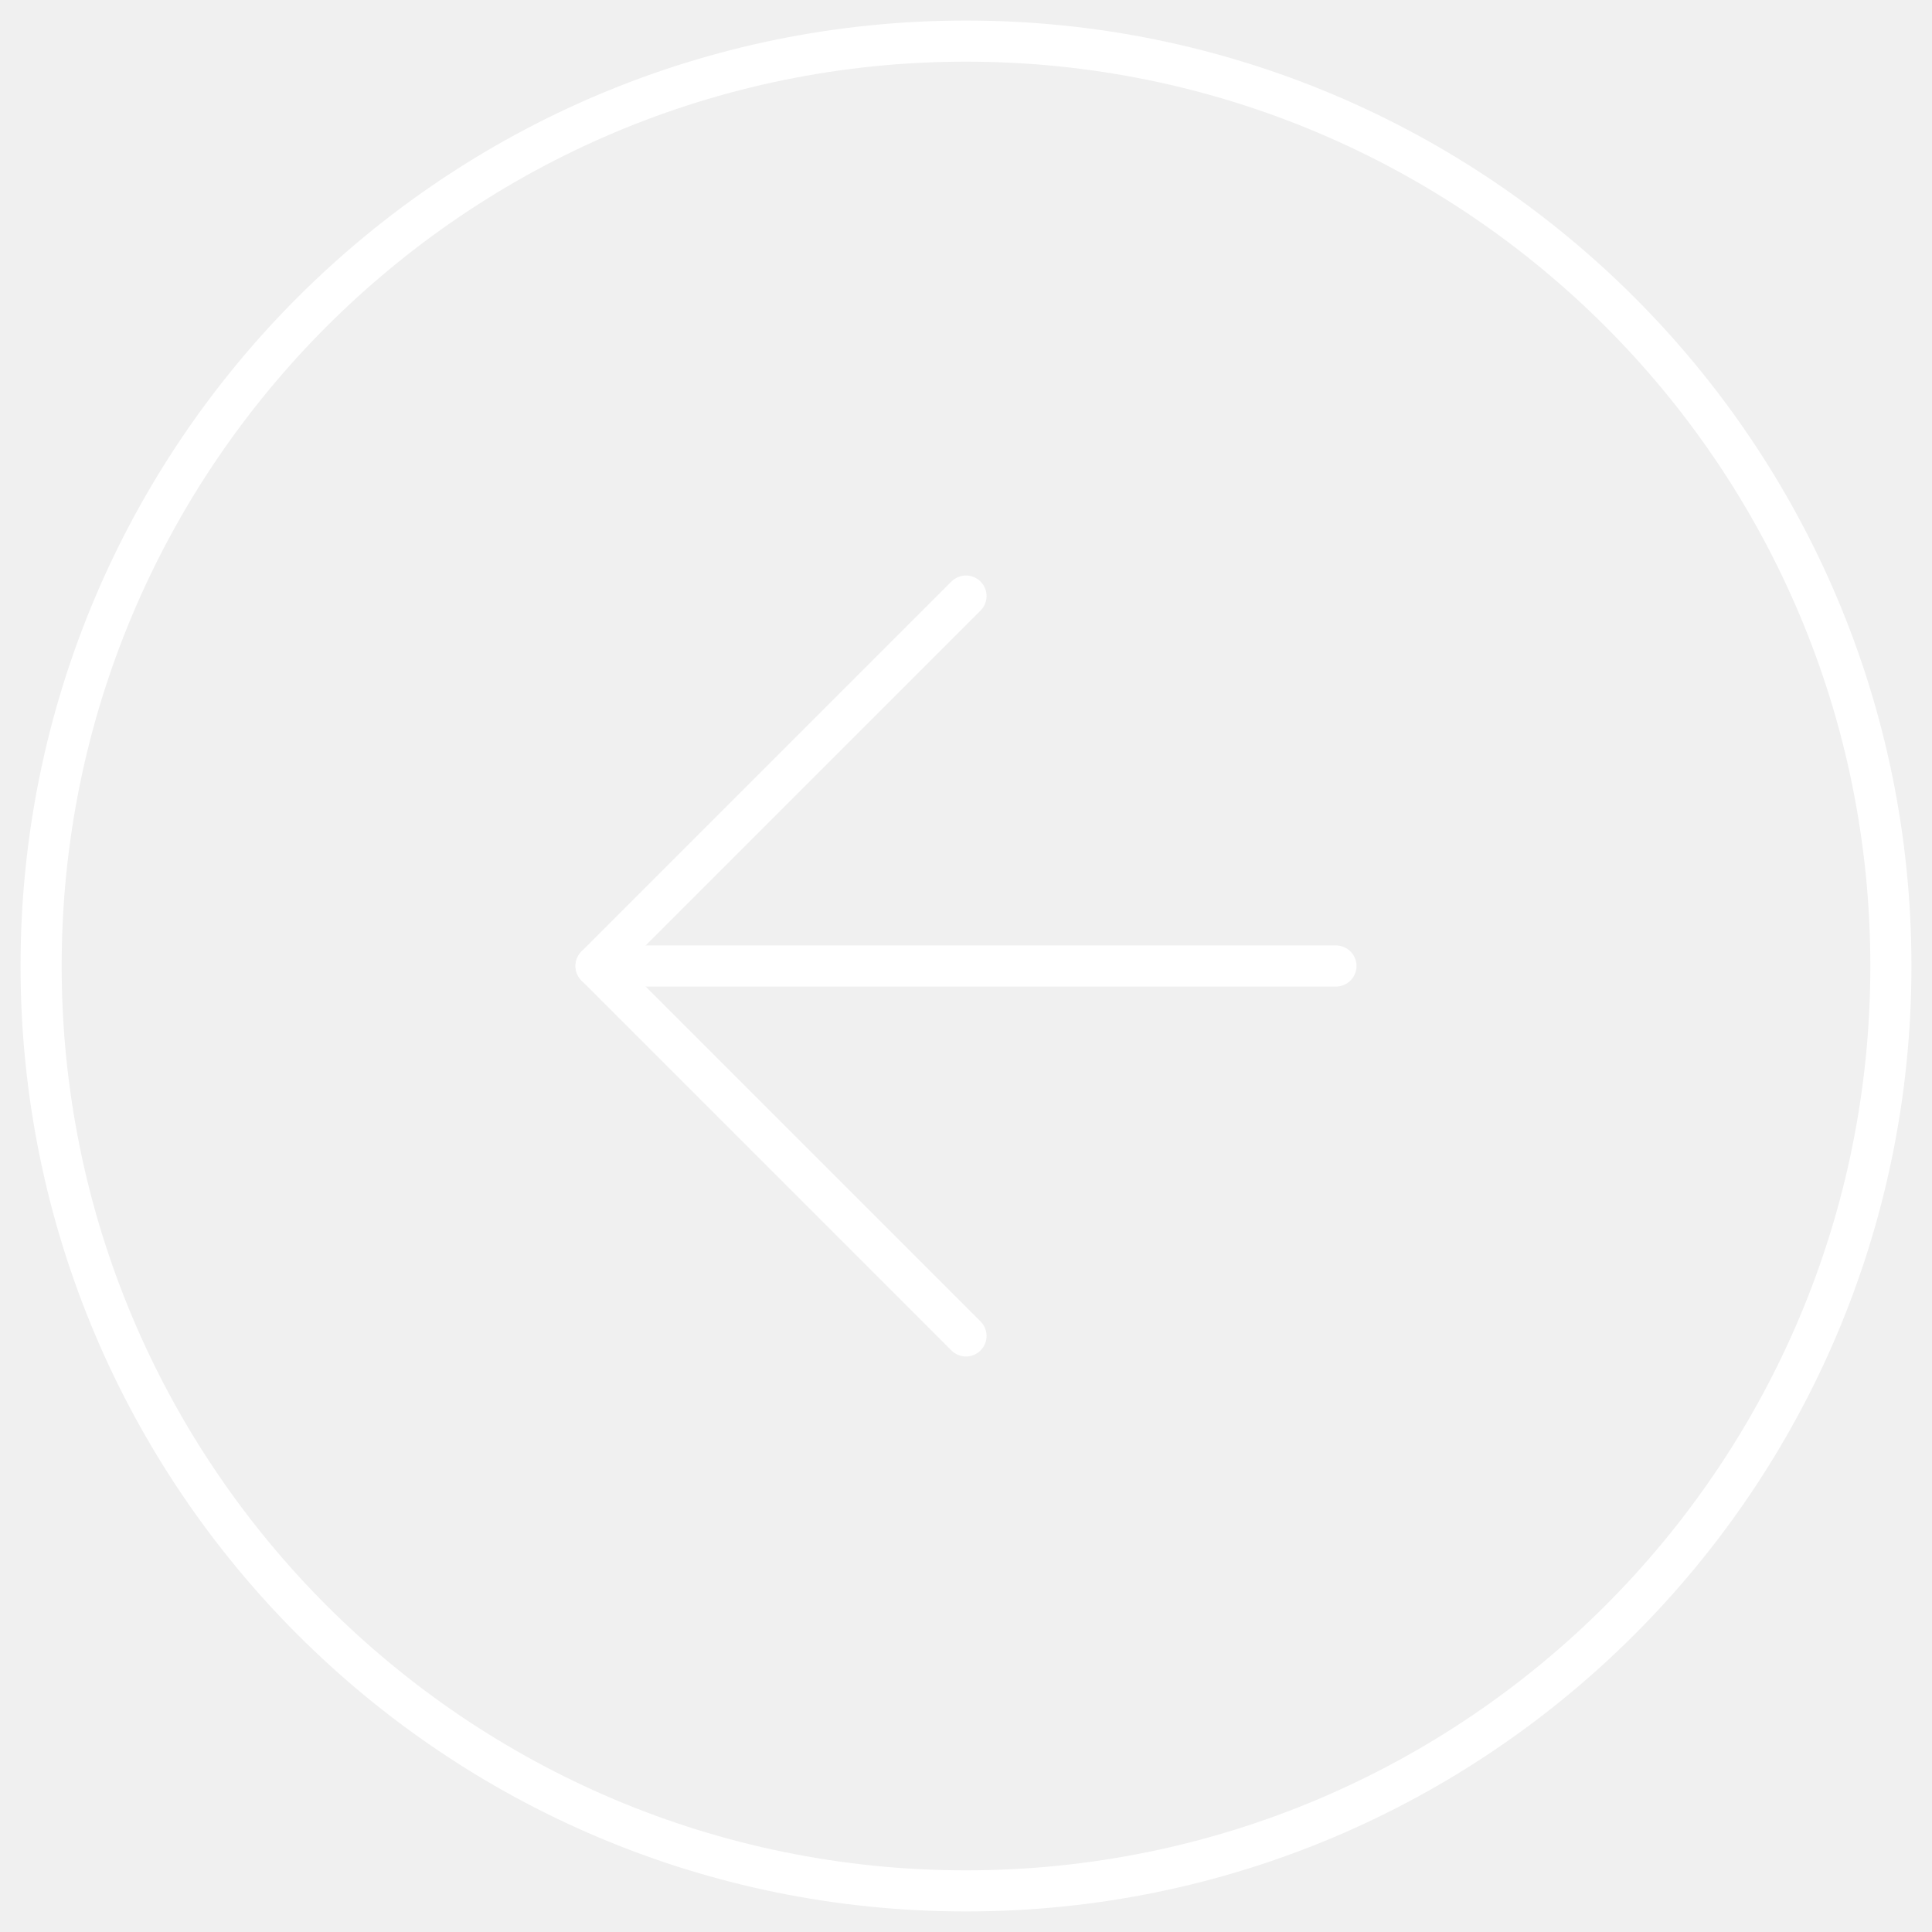
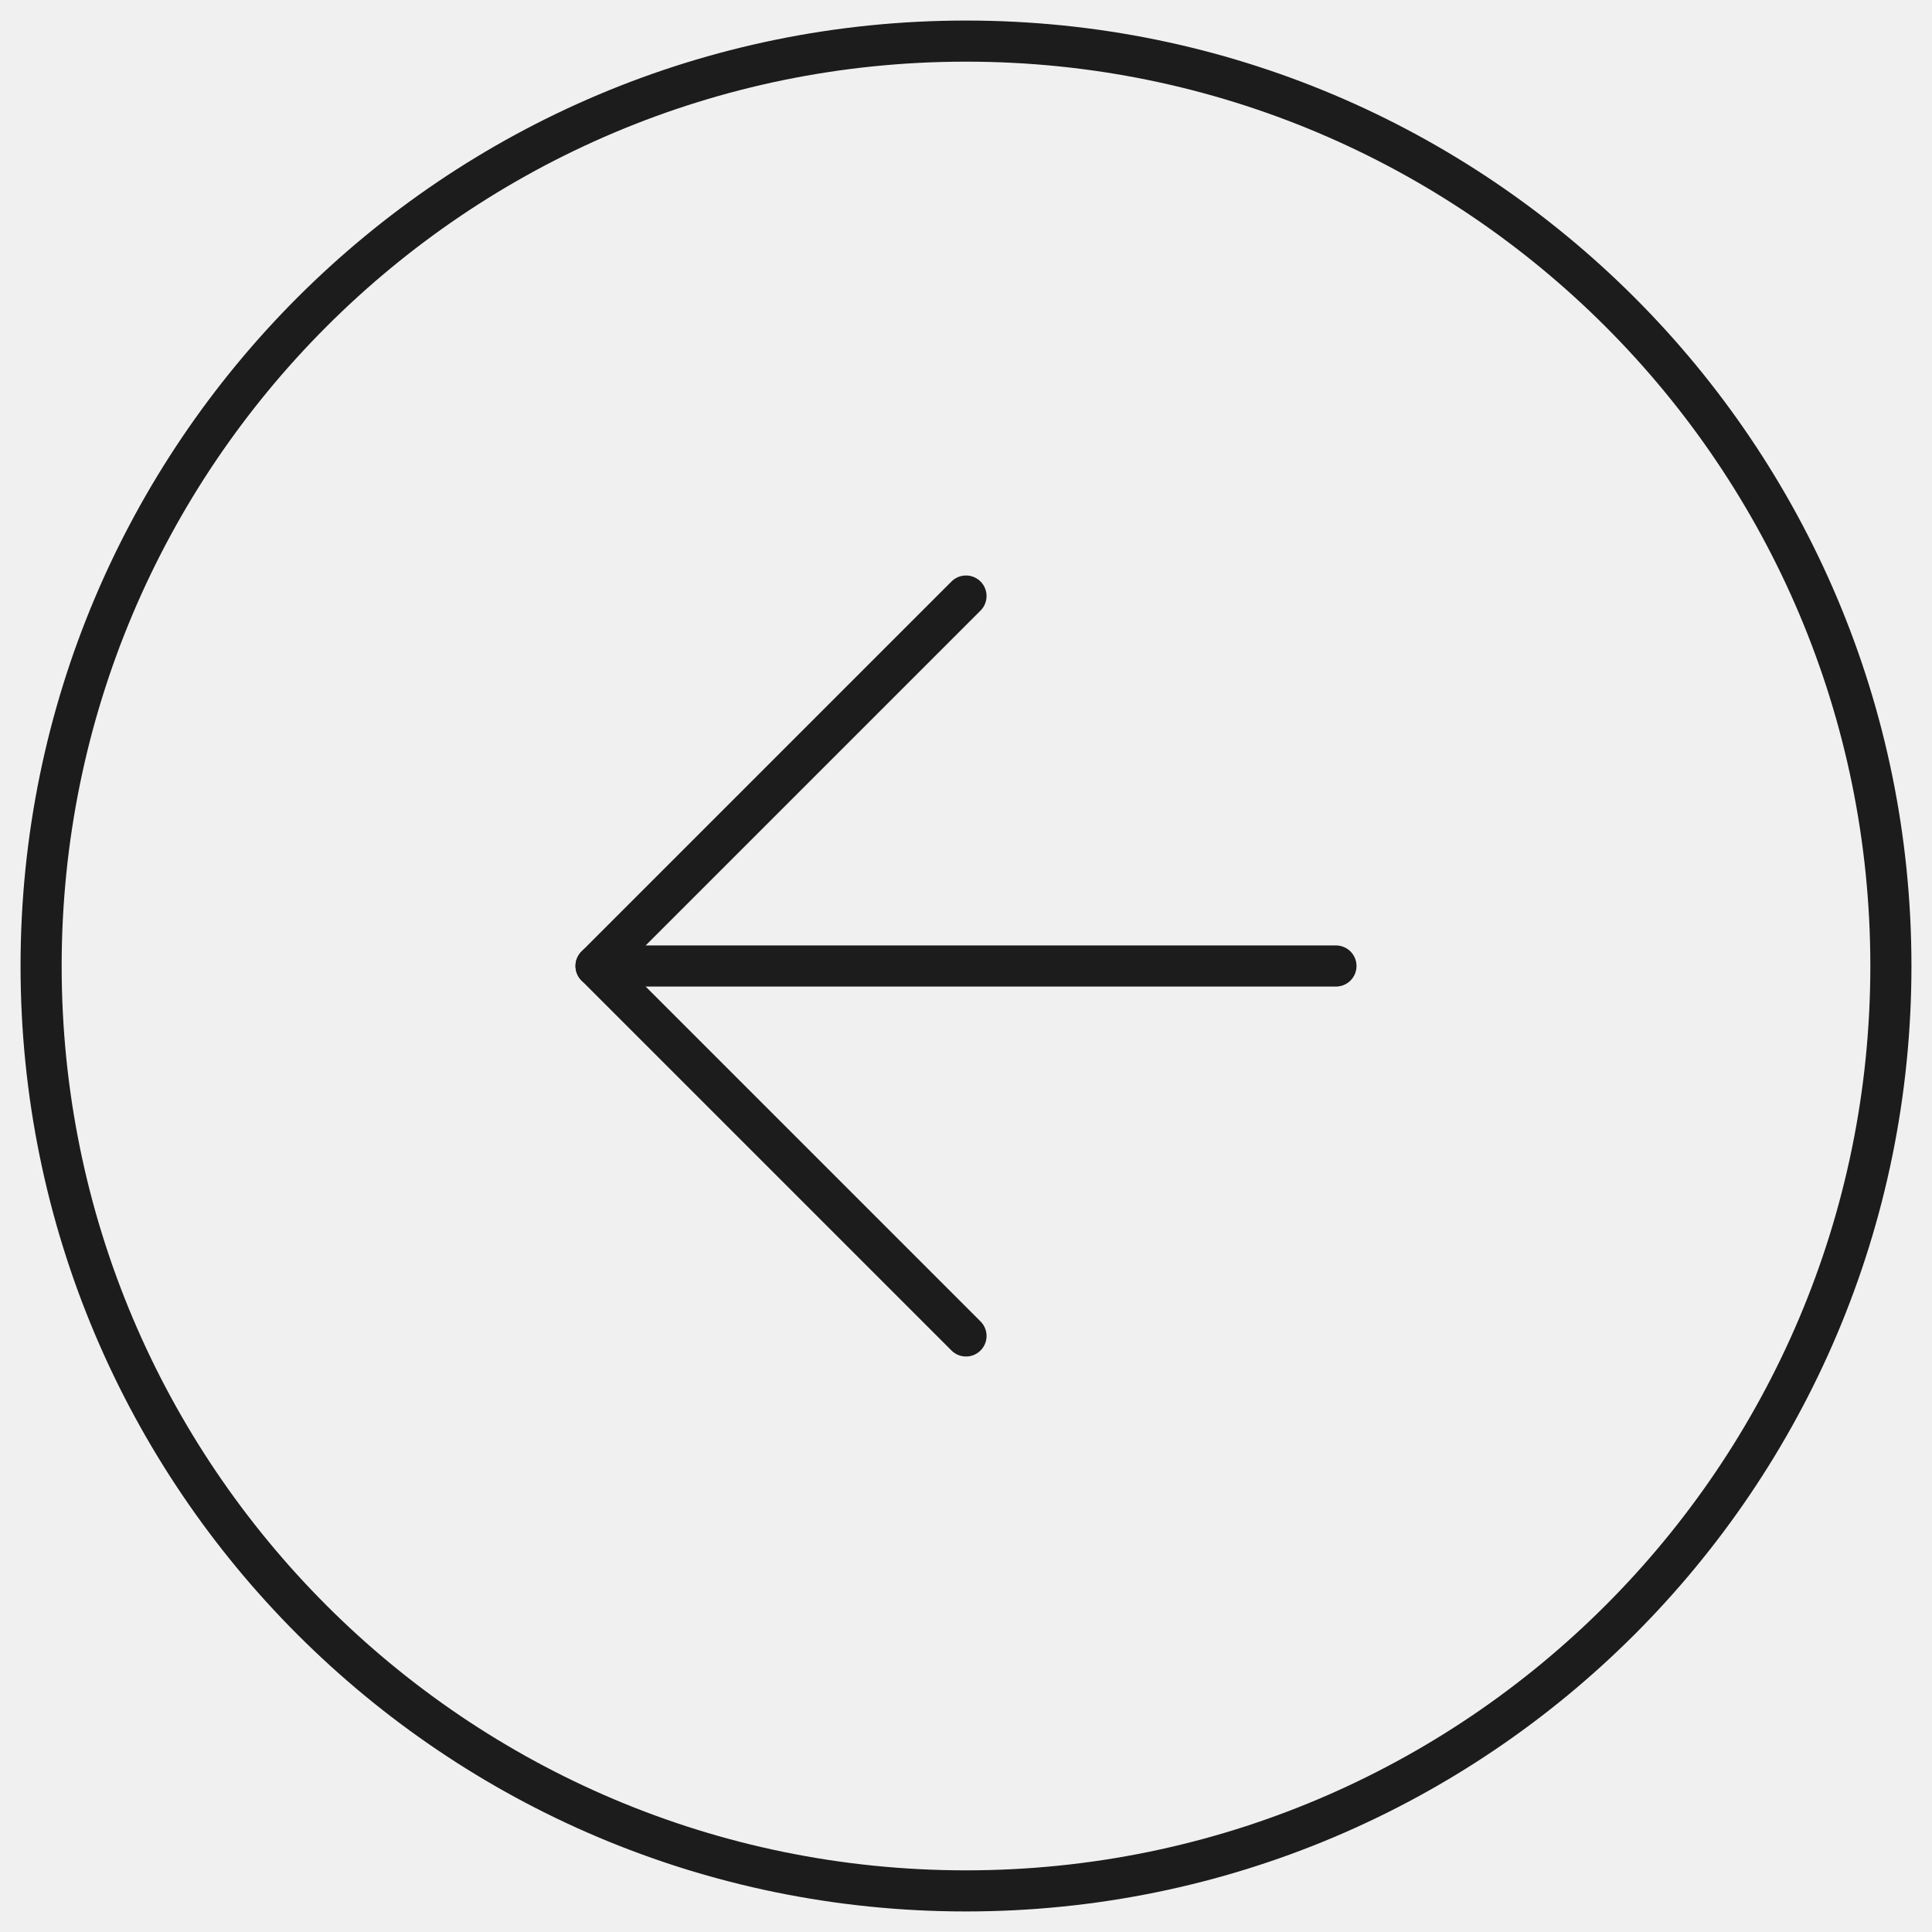
<svg xmlns="http://www.w3.org/2000/svg" width="47" height="47" viewBox="0 0 47 47" fill="none">
-   <path d="M23.5 1C11.074 1 1 11.074 1 23.5C1 35.926 11.074 46 23.5 46C35.926 46 46 35.926 46 23.5C46 11.074 35.926 1 23.5 1Z" stroke="white" stroke-linecap="round" stroke-linejoin="round" />
-   <path d="M23.5 14.5L14.5 23.5L23.5 32.5" stroke="white" stroke-linecap="round" stroke-linejoin="round" />
-   <path d="M32.5 23.5H14.5" stroke="white" stroke-linecap="round" stroke-linejoin="round" />
+   <path d="M23.5 1C11.074 1 1 11.074 1 23.5C1 35.926 11.074 46 23.5 46C35.926 46 46 35.926 46 23.5C46 11.074 35.926 1 23.5 1Z" stroke="#1C1C1C" stroke-linecap="round" stroke-linejoin="round" />
+   <path d="M23.5 14.5L14.5 23.5L23.5 32.5" stroke="#1C1C1C" stroke-linecap="round" stroke-linejoin="round" />
+   <path d="M32.5 23.5H14.5" stroke="#1C1C1C" stroke-linecap="round" stroke-linejoin="round" />
</svg>
